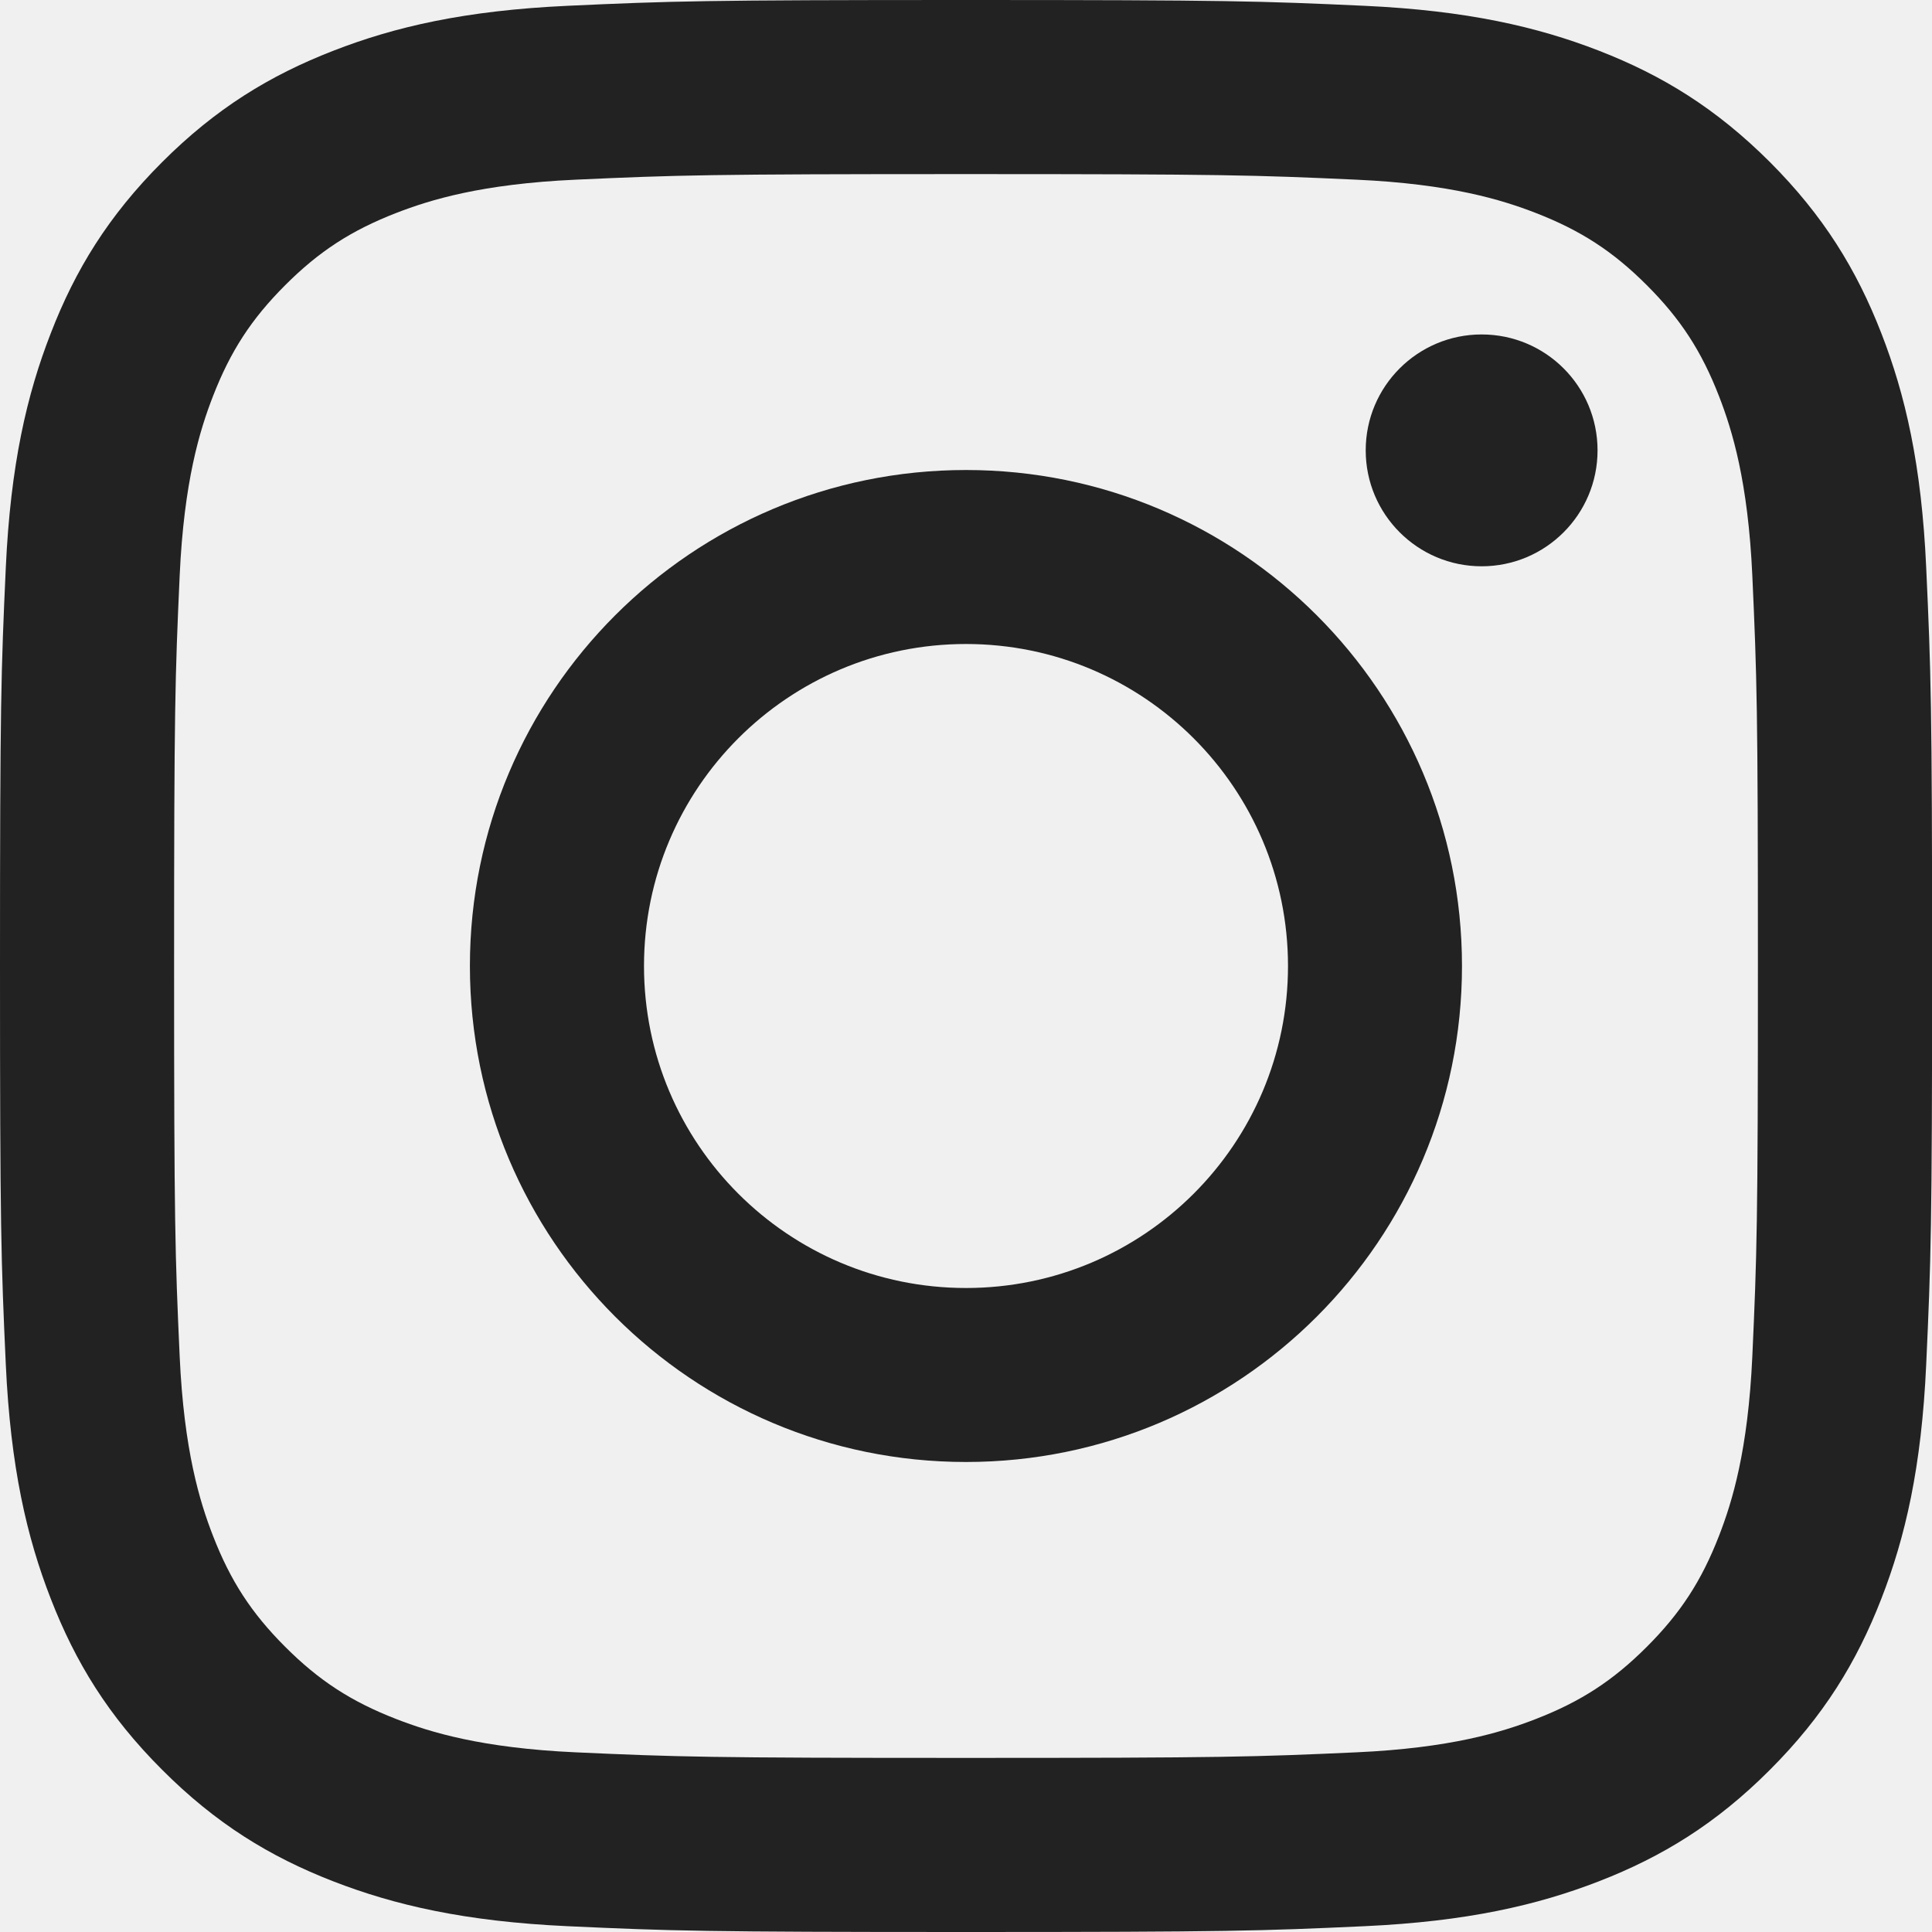
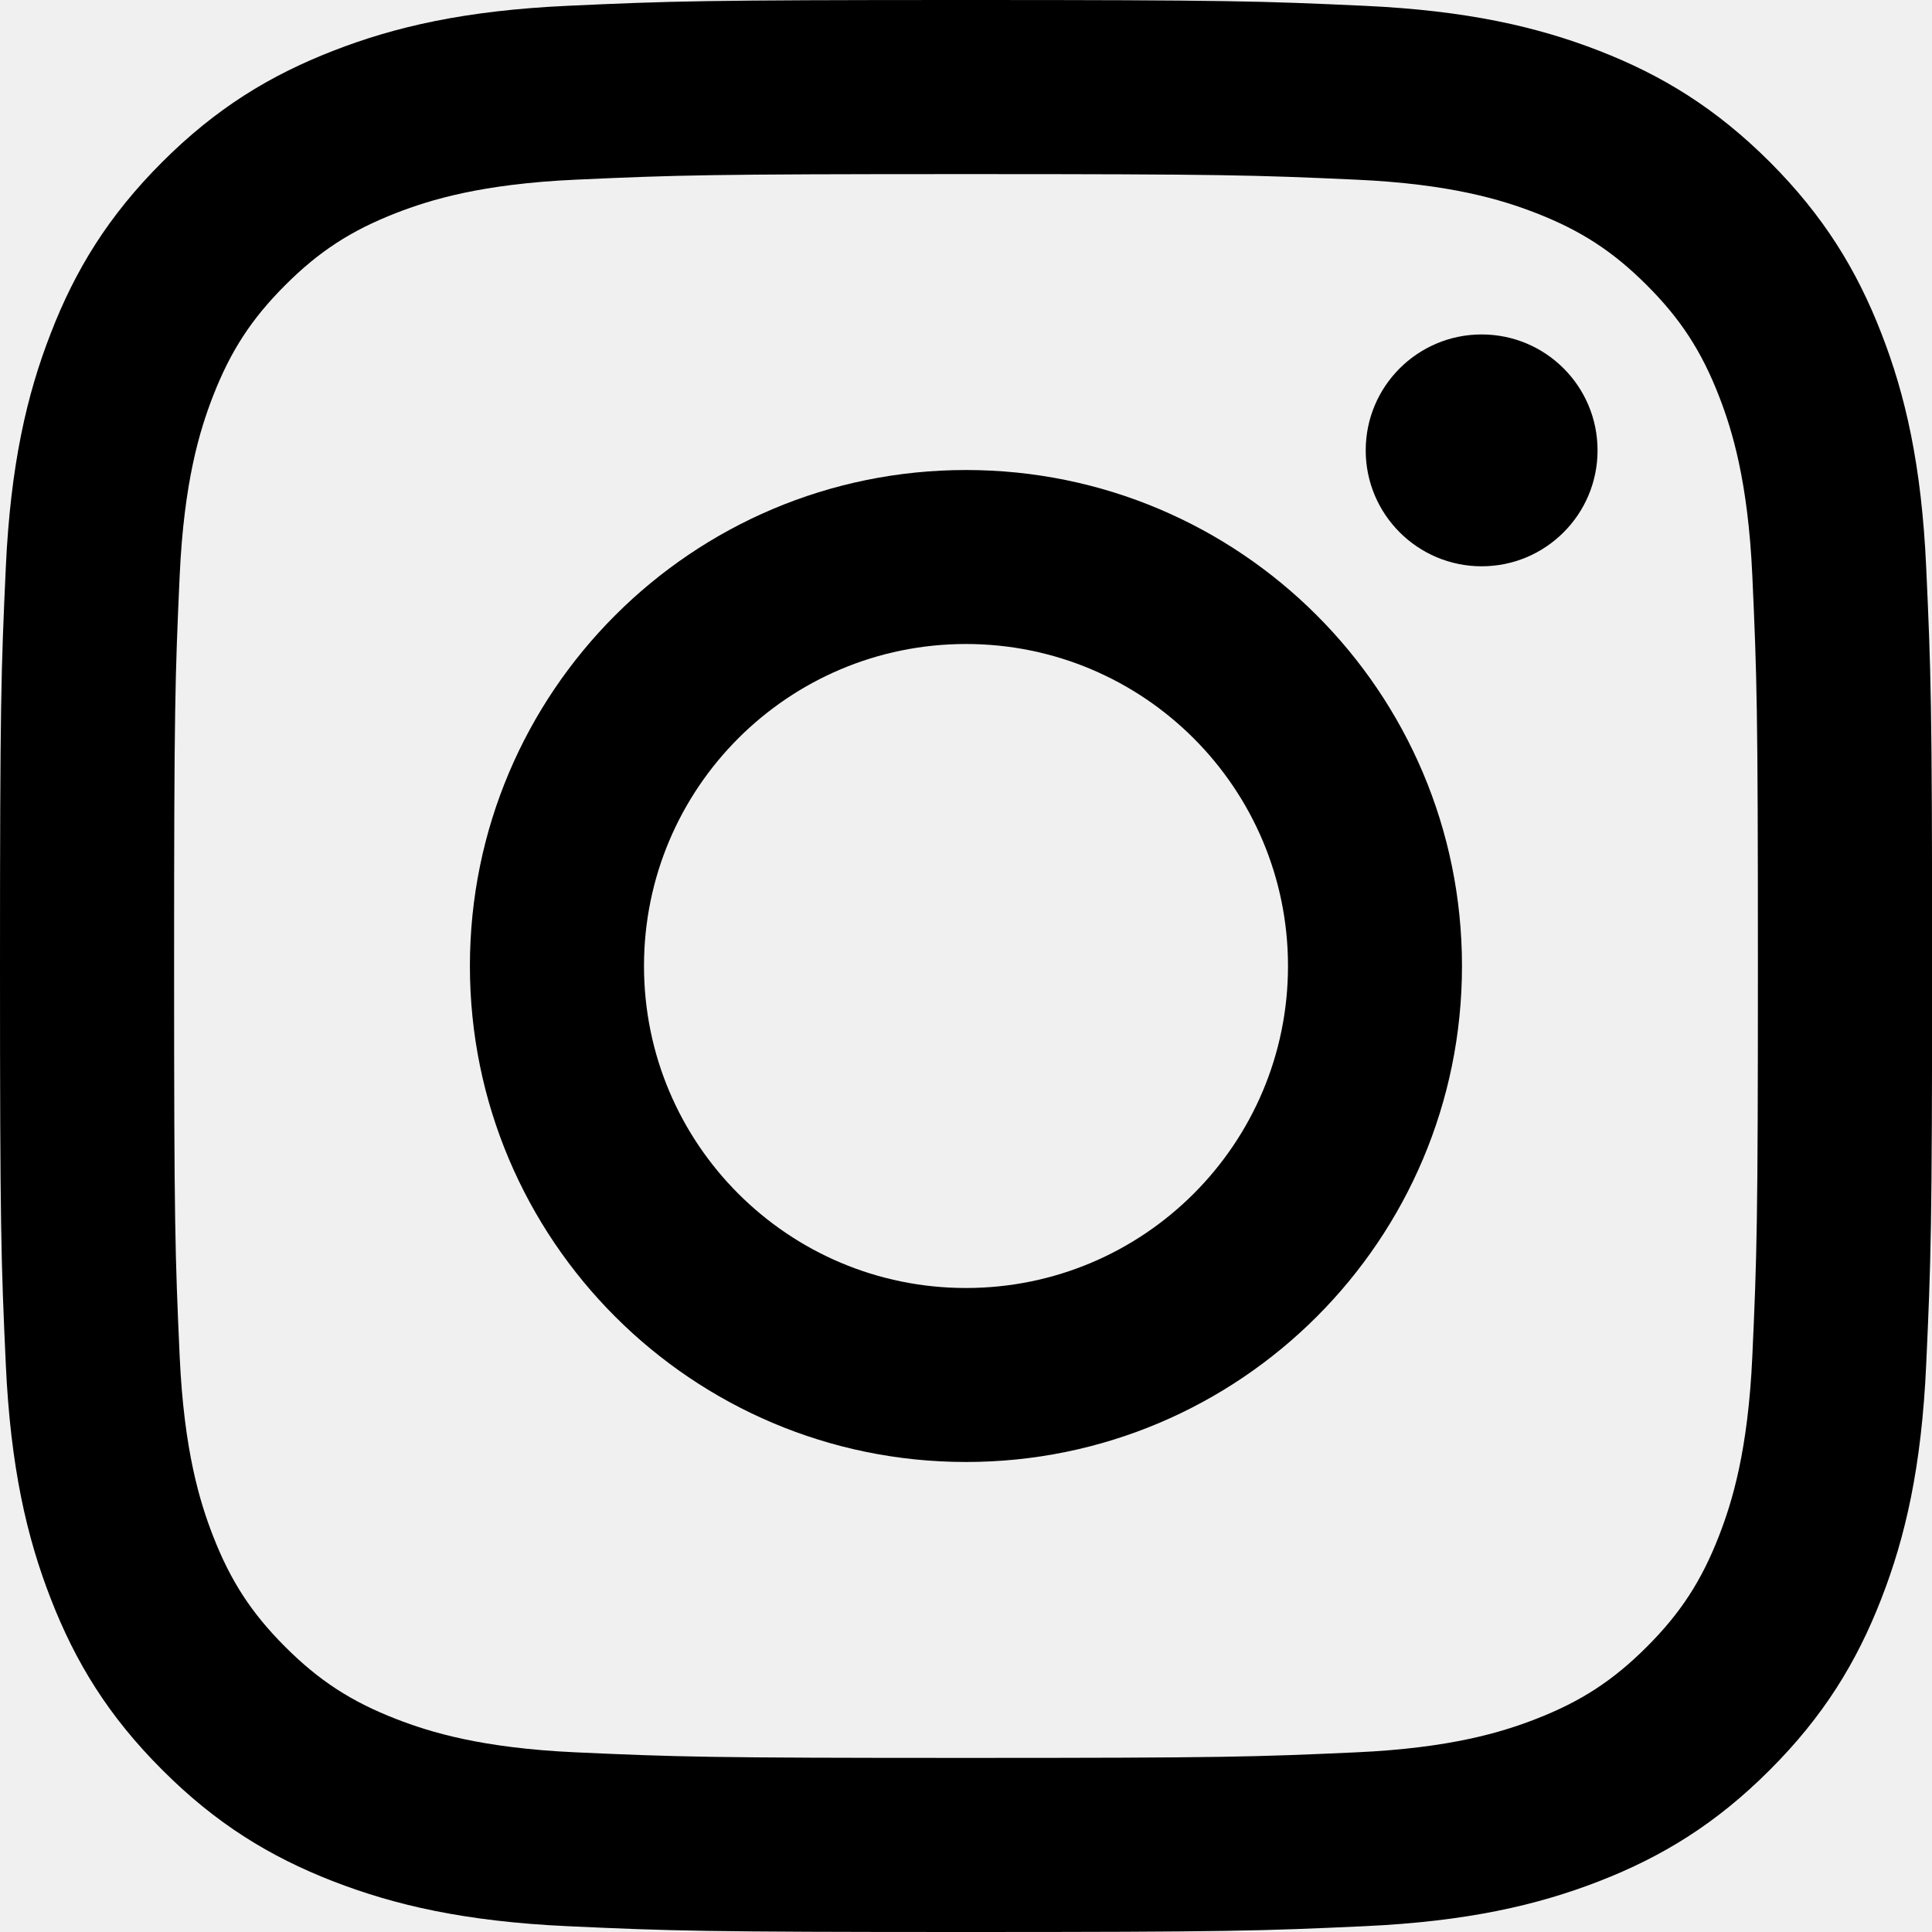
- <svg xmlns="http://www.w3.org/2000/svg" width="18" height="18" viewBox="0 0 18 18" fill="none">
+ <svg xmlns="http://www.w3.org/2000/svg" width="18" height="18" viewBox="0 0 18 18">
  <g clip-path="url(#clip0)">
-     <path d="M9 1.622C11.403 1.622 11.688 1.631 12.637 1.674C13.514 1.714 13.991 1.861 14.308 1.984C14.728 2.147 15.028 2.342 15.343 2.657C15.658 2.972 15.853 3.272 16.016 3.692C16.139 4.009 16.286 4.486 16.326 5.363C16.369 6.312 16.378 6.597 16.378 9C16.378 11.403 16.369 11.688 16.326 12.637C16.286 13.514 16.139 13.991 16.016 14.308C15.853 14.728 15.658 15.028 15.343 15.343C15.028 15.658 14.728 15.853 14.308 16.016C13.991 16.139 13.514 16.286 12.637 16.326C11.688 16.369 11.403 16.378 9 16.378C6.597 16.378 6.312 16.369 5.363 16.326C4.486 16.286 4.009 16.139 3.692 16.016C3.272 15.853 2.972 15.658 2.657 15.343C2.342 15.028 2.147 14.728 1.984 14.308C1.861 13.991 1.714 13.514 1.674 12.637C1.631 11.688 1.622 11.403 1.622 9C1.622 6.597 1.631 6.312 1.674 5.363C1.714 4.486 1.861 4.009 1.984 3.692C2.147 3.272 2.342 2.972 2.657 2.657C2.972 2.342 3.272 2.147 3.692 1.984C4.009 1.861 4.486 1.714 5.363 1.674C6.312 1.631 6.597 1.622 9 1.622ZM9 0C6.556 0 6.249 0.01 5.289 0.054C4.331 0.098 3.677 0.25 3.105 0.473C2.513 0.703 2.011 1.01 1.51 1.511C1.01 2.011 0.702 2.513 0.473 3.105C0.25 3.677 0.098 4.331 0.054 5.289C0.01 6.249 0 6.556 0 9C0 11.444 0.01 11.751 0.054 12.711C0.098 13.669 0.25 14.323 0.473 14.895C0.703 15.487 1.01 15.989 1.511 16.489C2.011 16.99 2.513 17.298 3.105 17.528C3.677 17.75 4.332 17.902 5.29 17.946C6.249 17.99 6.556 18 9 18C11.445 18 11.751 17.99 12.711 17.946C13.669 17.902 14.323 17.75 14.896 17.528C15.488 17.298 15.99 16.99 16.49 16.489C16.99 15.989 17.298 15.487 17.528 14.895C17.751 14.323 17.903 13.669 17.946 12.711C17.99 11.751 18.001 11.444 18.001 9C18.001 6.556 17.99 6.249 17.946 5.289C17.903 4.331 17.751 3.677 17.528 3.105C17.298 2.513 16.99 2.011 16.49 1.51C15.989 1.01 15.488 0.702 14.896 0.472C14.323 0.25 13.669 0.098 12.711 0.054C11.751 0.01 11.444 0 9 0Z" fill="#222222" />
-     <path d="M9 4.379C6.447 4.379 4.378 6.448 4.378 9C4.378 11.552 6.448 13.621 9 13.621C11.552 13.621 13.621 11.552 13.621 9C13.621 6.448 11.553 4.379 9 4.379ZM9 12C7.343 12 6 10.657 6 9C6 7.343 7.343 6 9 6C10.656 6 12 7.343 12 9C12 10.657 10.657 12 9 12Z" fill="#222222" />
-     <path d="M13.804 5.276C14.401 5.276 14.884 4.792 14.884 4.196C14.884 3.599 14.401 3.116 13.804 3.116C13.208 3.116 12.724 3.599 12.724 4.196C12.724 4.792 13.208 5.276 13.804 5.276Z" fill="#222222" />
+     <path d="M9 1.622C11.403 1.622 11.688 1.631 12.637 1.674C13.514 1.714 13.991 1.861 14.308 1.984C14.728 2.147 15.028 2.342 15.343 2.657C15.658 2.972 15.853 3.272 16.016 3.692C16.139 4.009 16.286 4.486 16.326 5.363C16.369 6.312 16.378 6.597 16.378 9C16.378 11.403 16.369 11.688 16.326 12.637C16.286 13.514 16.139 13.991 16.016 14.308C15.853 14.728 15.658 15.028 15.343 15.343C15.028 15.658 14.728 15.853 14.308 16.016C13.991 16.139 13.514 16.286 12.637 16.326C11.688 16.369 11.403 16.378 9 16.378C6.597 16.378 6.312 16.369 5.363 16.326C4.486 16.286 4.009 16.139 3.692 16.016C3.272 15.853 2.972 15.658 2.657 15.343C2.342 15.028 2.147 14.728 1.984 14.308C1.861 13.991 1.714 13.514 1.674 12.637C1.631 11.688 1.622 11.403 1.622 9C1.622 6.597 1.631 6.312 1.674 5.363C1.714 4.486 1.861 4.009 1.984 3.692C2.147 3.272 2.342 2.972 2.657 2.657C2.972 2.342 3.272 2.147 3.692 1.984C4.009 1.861 4.486 1.714 5.363 1.674C6.312 1.631 6.597 1.622 9 1.622ZM9 0C6.556 0 6.249 0.01 5.289 0.054C4.331 0.098 3.677 0.25 3.105 0.473C2.513 0.703 2.011 1.01 1.51 1.511C1.01 2.011 0.702 2.513 0.473 3.105C0.25 3.677 0.098 4.331 0.054 5.289C0.01 6.249 0 6.556 0 9C0 11.444 0.01 11.751 0.054 12.711C0.098 13.669 0.25 14.323 0.473 14.895C0.703 15.487 1.01 15.989 1.511 16.489C2.011 16.99 2.513 17.298 3.105 17.528C3.677 17.75 4.332 17.902 5.29 17.946C6.249 17.99 6.556 18 9 18C11.445 18 11.751 17.99 12.711 17.946C13.669 17.902 14.323 17.75 14.896 17.528C15.488 17.298 15.99 16.99 16.49 16.489C16.99 15.989 17.298 15.487 17.528 14.895C17.751 14.323 17.903 13.669 17.946 12.711C17.99 11.751 18.001 11.444 18.001 9C18.001 6.556 17.99 6.249 17.946 5.289C17.903 4.331 17.751 3.677 17.528 3.105C17.298 2.513 16.99 2.011 16.49 1.51C15.989 1.01 15.488 0.702 14.896 0.472C14.323 0.25 13.669 0.098 12.711 0.054C11.751 0.01 11.444 0 9 0Z" />
+     <path d="M9 4.379C6.447 4.379 4.378 6.448 4.378 9C4.378 11.552 6.448 13.621 9 13.621C11.552 13.621 13.621 11.552 13.621 9C13.621 6.448 11.553 4.379 9 4.379ZM9 12C7.343 12 6 10.657 6 9C6 7.343 7.343 6 9 6C10.656 6 12 7.343 12 9C12 10.657 10.657 12 9 12Z" />
+     <path d="M13.804 5.276C14.401 5.276 14.884 4.792 14.884 4.196C14.884 3.599 14.401 3.116 13.804 3.116C13.208 3.116 12.724 3.599 12.724 4.196C12.724 4.792 13.208 5.276 13.804 5.276Z" />
  </g>
  <defs>
    <clipPath id="clip0">
-       <path d="M0 0H18V18H0V0Z" fill="white" />
+       <path d="M0 0H18V18H0V0Z" />
    </clipPath>
  </defs>
</svg>
